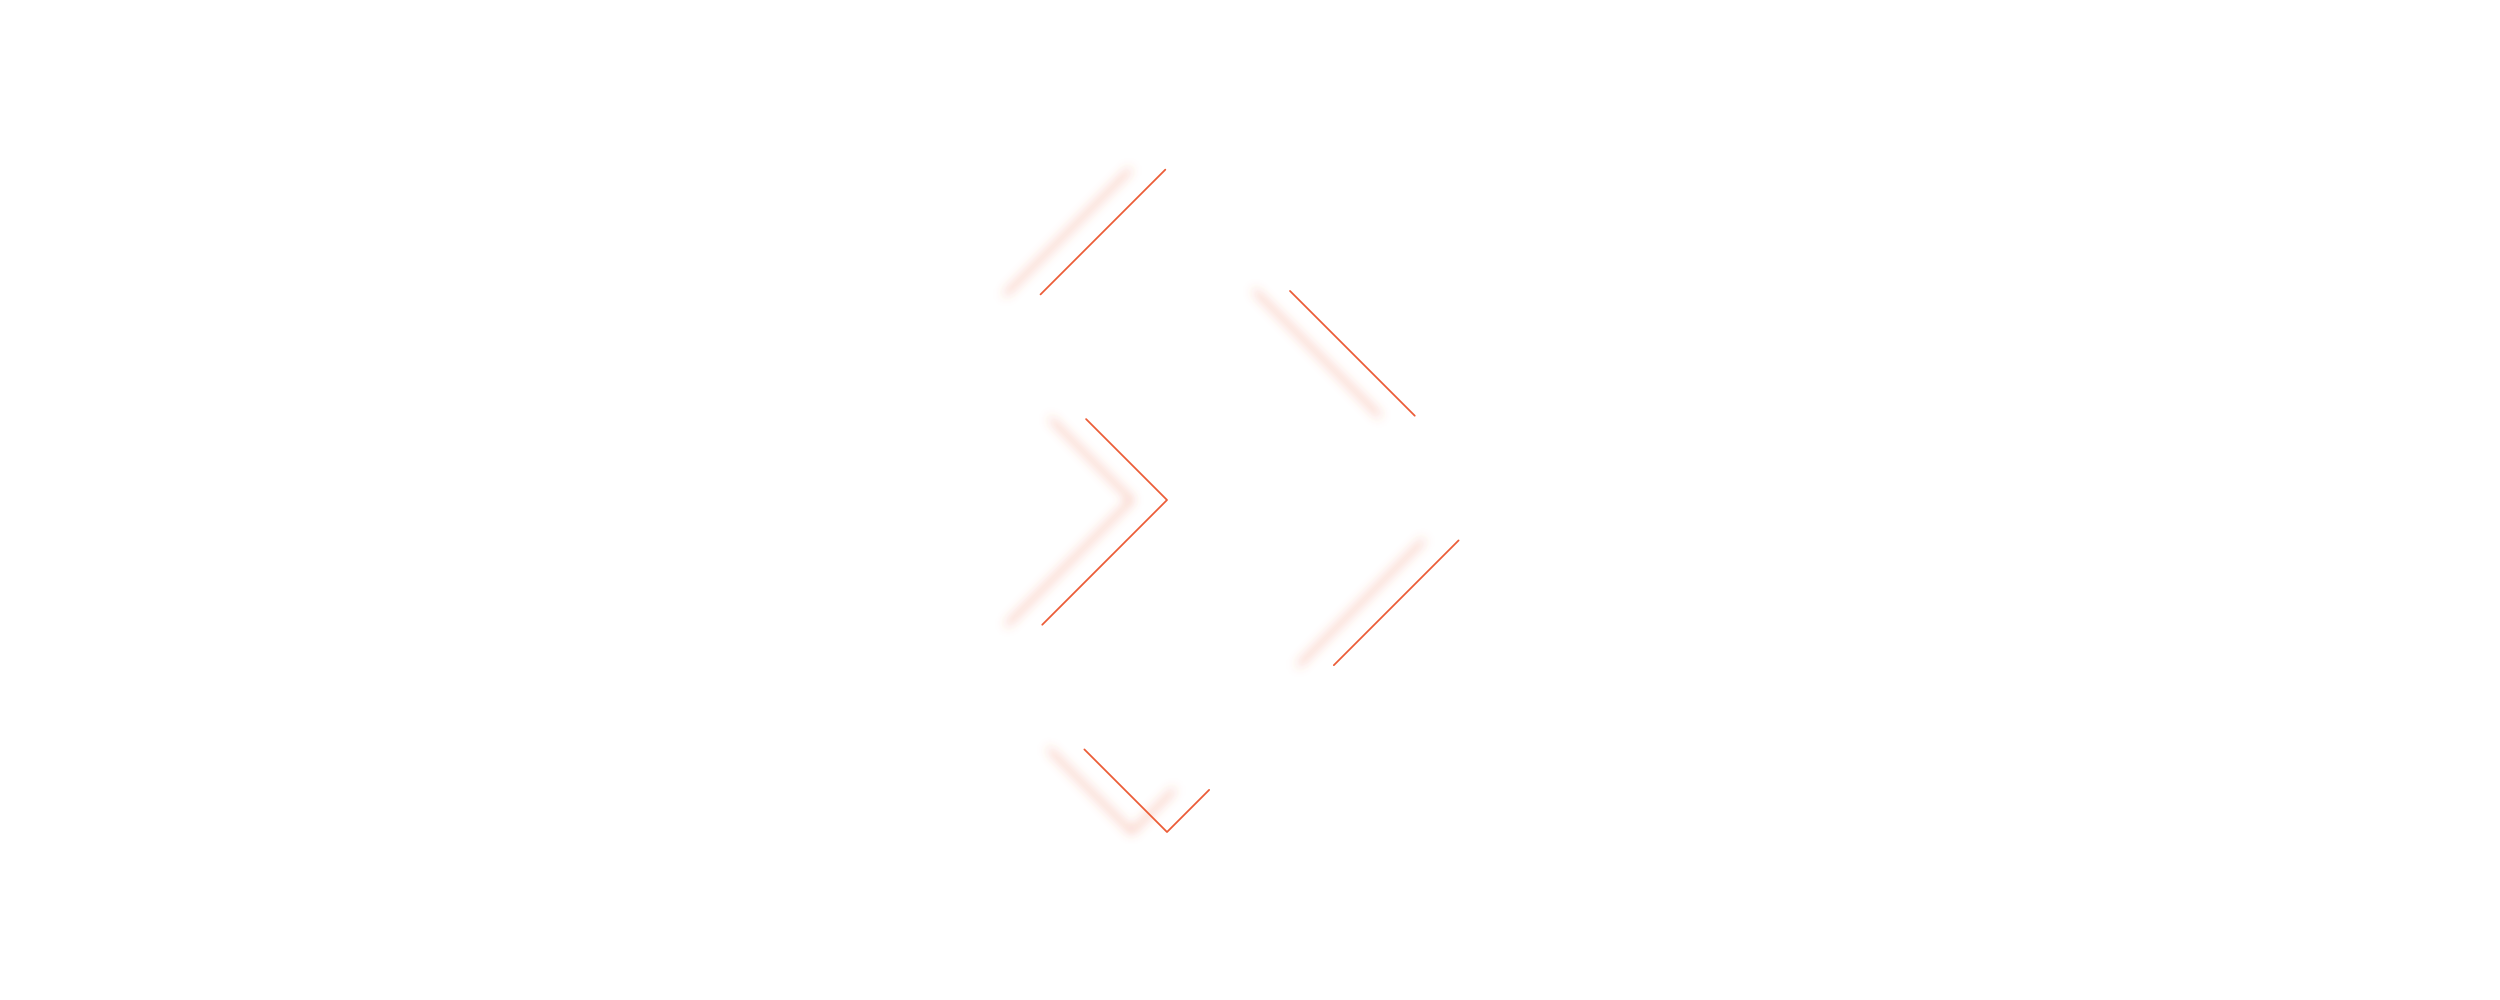
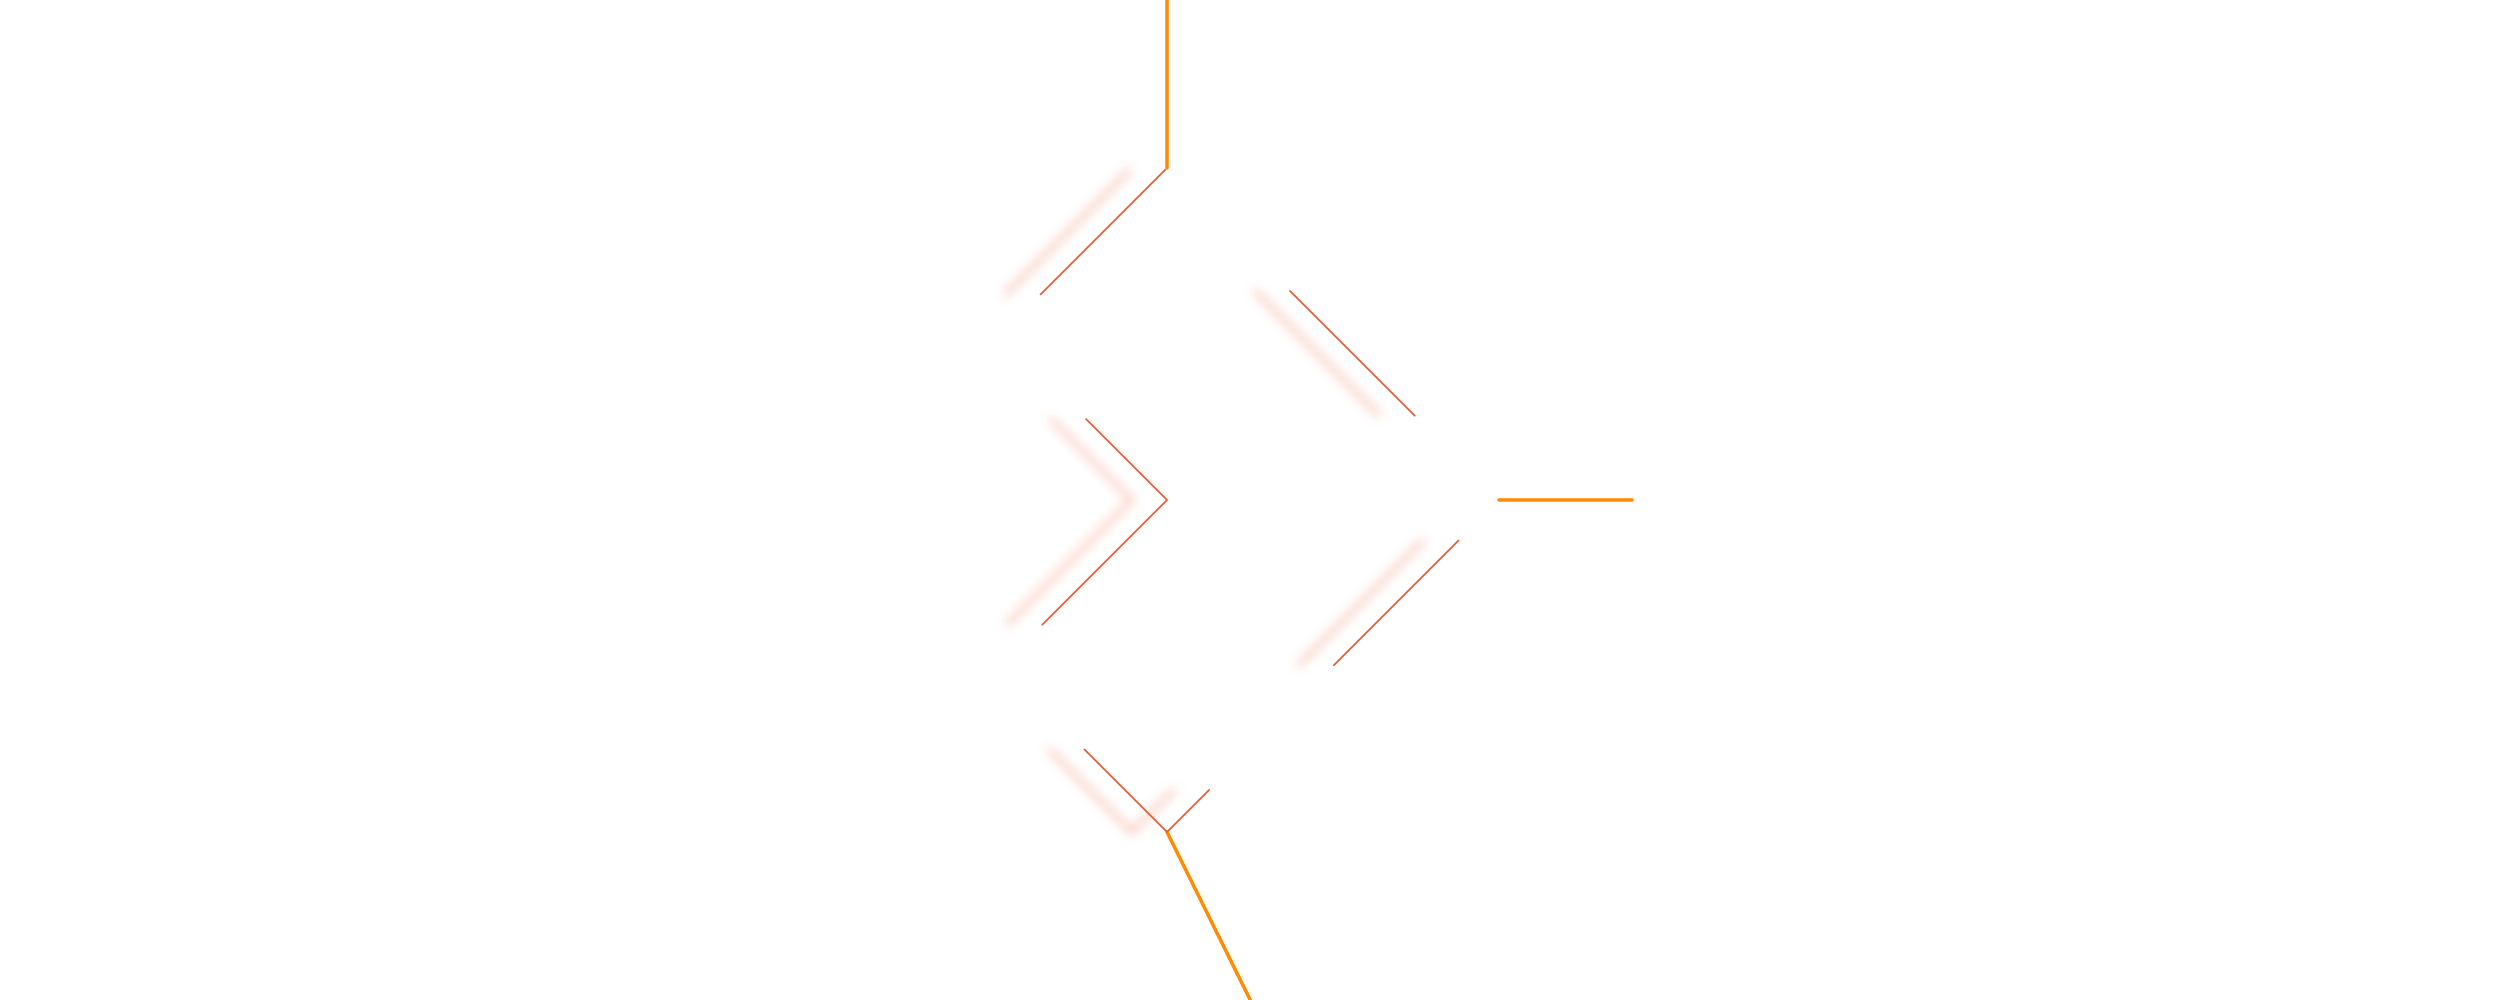
<svg xmlns="http://www.w3.org/2000/svg" id="Ebene_1" data-name="Ebene 1" viewBox="0 0 566.93 566.93" width="2500" height="1000">
  <defs>
    <style>
-         .cls-1 {
-           stroke: #EB5C37;
-           stroke-width: 1;
-           stroke-linejoin: round; 
-           stroke-linecap: round;  
-           stroke-dasharray: 100;
-           animation: dash 10s linear infinite, glow 1.5s ease-in-out infinite alternate forwards 0.5s   ;
-         }
-   
-         @keyframes dash {
-           to {
-             stroke-dashoffset: 1000;
-           }
-         }
-   
-         @keyframes glow {
-           from {
-             stroke-opacity: 1;
-             stroke-width: 0.5;
-           }
-           to {
-             stroke-opacity: 0.5;
-           }
-         }
-       </style>
+             .cls-1 {
+                 stroke: #EB5C37;
+                 stroke-width: 1;
+                 stroke-linejoin: round; 
+                 stroke-linecap: round;  
+                 stroke-dasharray: 100;
+                 animation: dash 10s linear infinite, glow 1.5s ease-in-out infinite alternate forwards 2.5s; /* Start verzögert nach Strahlenanimation */
+             }
+             .ray {
+                 stroke: #FF8C00; /* Orange für die Strahlen */
+                 stroke-width: 2;
+                 stroke-linecap: round;
+                 stroke-opacity: 1;
+                 animation: drawRay 2s ease forwards;
+             }
+ 
+             @keyframes dash {
+                 to {
+                     stroke-dashoffset: 1000;
+                 }
+             }
+ 
+             @keyframes glow {
+                 from {
+                     stroke-opacity: 1;
+                     stroke-width: 0.5;
+                 }
+                 to {
+                     stroke-opacity: 0.5;
+                 }
+             }
+ 
+             @keyframes drawRay {
+                 0% {
+                     stroke-opacity: 1;
+                     stroke-dasharray: 100, 0;
+                 }
+                 100% {
+                     stroke-opacity: 0;
+                     stroke-dasharray: 0, 100;
+                 }
+             }
+         </style>
    <filter id="dropShadow" x="-50%" y="-50%" width="200%" height="200%">
      <feDropShadow dx="-20" dy="0" stdDeviation="3" flood-color="#EB5C37" flood-opacity="1" />
    </filter>
  </defs>
+   <line class="ray" x1="500" y1="283.46" x2="424.64" y2="283.46" />
+   <line class="ray" x1="300" y1="600" x2="236.41" y2="471.7" />
+   <line class="ray" x1="236.41" y1="0" x2="236.41" y2="95.22" />
  <polyline class="cls-1" fill="none" stroke="#EB5C37" points="236.41 283.46 142.28 377.58 236.41 471.7 424.64 283.46 236.41 95.22 142.28 189.34 236.41 283.46" filter="url(#dropShadow)" />
</svg>
